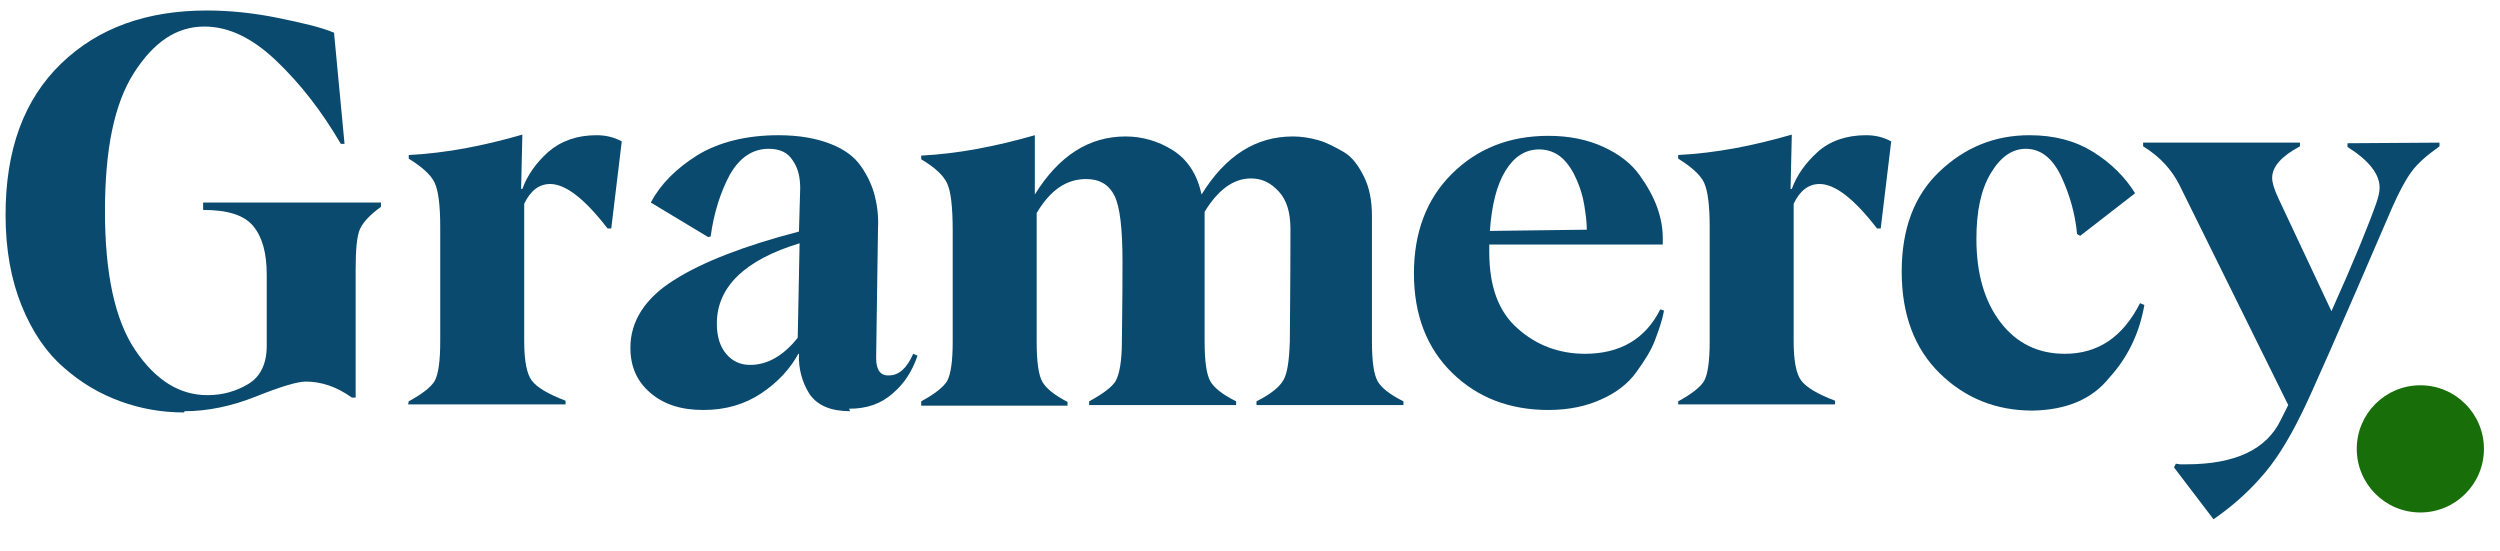
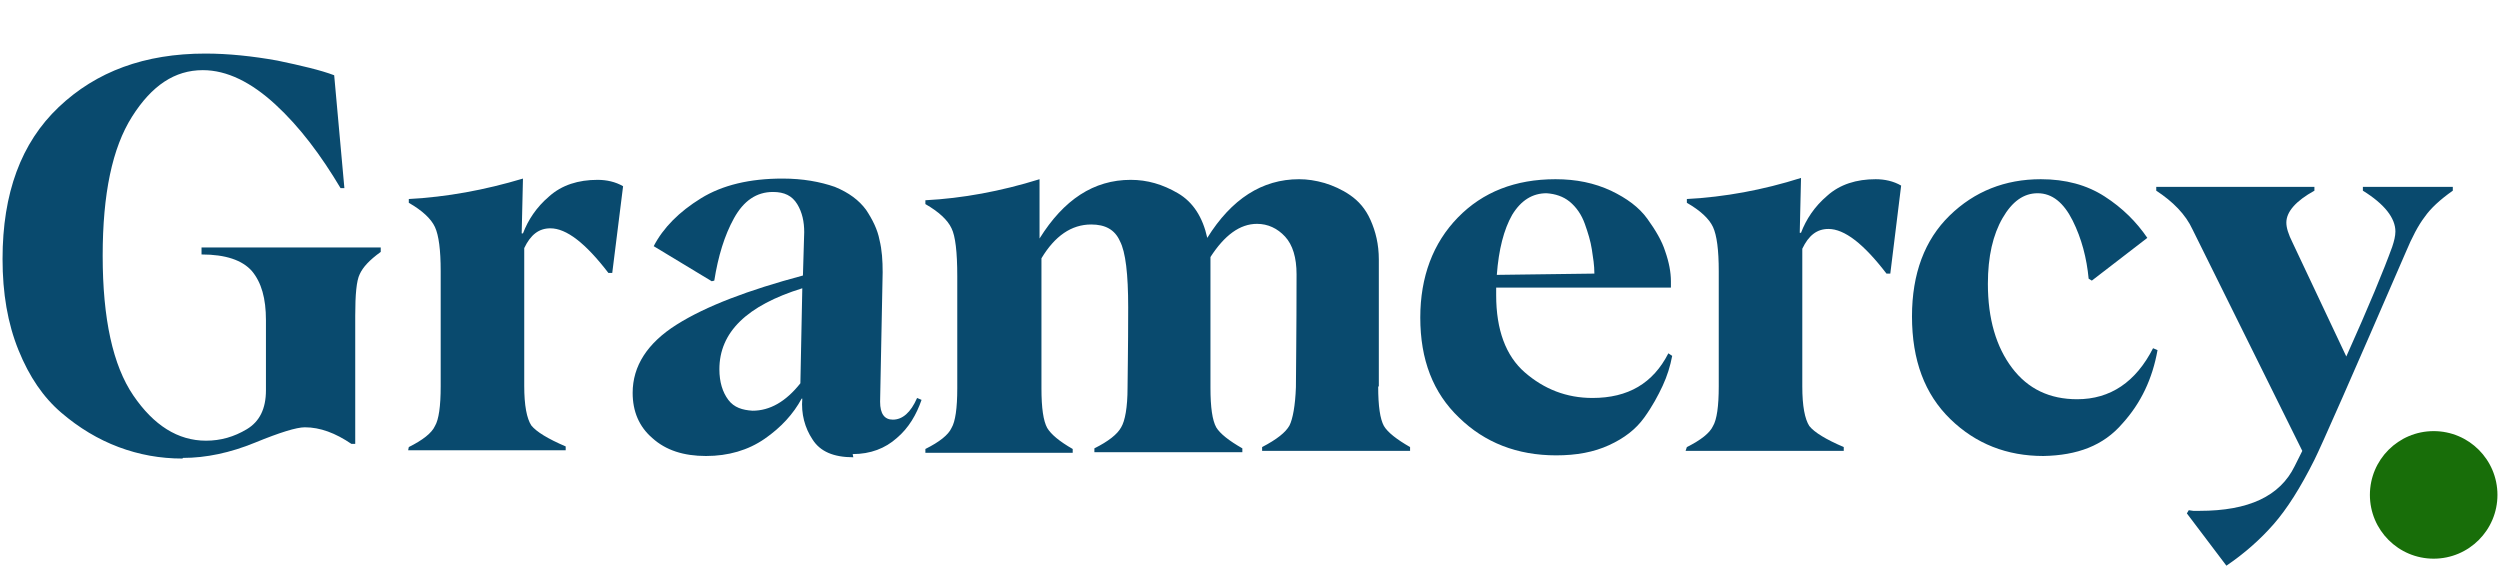
- <svg xmlns="http://www.w3.org/2000/svg" version="1.1" x="0px" y="0px" viewBox="0 0 404.9 89.1" style="enable-background:new 0 0 404.9 89.1;" xml:space="preserve">
+ <svg xmlns="http://www.w3.org/2000/svg" version="1.1" x="0px" y="0px" viewBox="0 0 392 89.1" style="enable-background:new 0 0 392 89.1;" xml:space="preserve">
  <style type="text/css">
	.st0{fill:#186E09;}
	.st1{fill:#094A6E;}
	.st2{display:none;}
	.st3{display:inline;fill:#186E09;}
	.st4{display:inline;fill:#094A6E;}
</style>
  <g id="_x32_">
    <g>
-       <circle class="st0" cx="392" cy="72.7" r="10.3" />
+       <circle class="st0" cx="381.6" cy="77.6" r="10" />
      <g>
-         <path class="st1" d="M29.8,66.8c-3.6,0-7-0.6-10.3-1.8c-3.3-1.2-6.4-3-9.2-5.5c-2.8-2.4-5.1-5.8-6.8-10s-2.6-9.1-2.6-14.7     c0-10.6,3-18.7,9-24.5s13.9-8.6,23.6-8.6c3.7,0,7.6,0.4,11.5,1.2s7,1.5,9.1,2.4l1.7,18h-0.6c-3.1-5.3-6.6-9.8-10.5-13.5     S37,4.3,33.1,4.3c-4.5,0-8.2,2.5-11.4,7.5S17,24.2,17,34.2c0,10.1,1.6,17.6,4.9,22.5S29.1,64,33.6,64c2.4,0,4.6-0.6,6.6-1.8     c2-1.2,3-3.3,3-6.2V44.5c0-3.5-0.7-6.1-2.2-7.9S36.8,34,32.9,34v-1.2h28.8v0.7c-1.8,1.3-2.9,2.5-3.4,3.6     c-0.5,1.1-0.7,3.3-0.7,6.7v20.6h-0.6c-2.5-1.8-5-2.6-7.5-2.6c-1.3,0-4,0.8-8,2.4s-7.9,2.4-11.6,2.4L29.8,66.8z" />
-         <path class="st1" d="M66.2,65c2.2-1.2,3.6-2.3,4.2-3.3c0.6-1.1,0.9-3.2,0.9-6.4V36.7c0-3.4-0.3-5.8-0.9-7.1     c-0.6-1.3-2.1-2.6-4.2-3.9v-0.6c6.1-0.3,12.2-1.5,18.4-3.3l-0.2,8.8h0.2c0.8-2.2,2.2-4.2,4.2-6c2.1-1.8,4.7-2.7,7.8-2.7     c1.5,0,2.8,0.3,4.1,1L99,37h-0.6c-3.7-4.8-6.8-7.2-9.3-7.2c-1.8,0-3.2,1.1-4.2,3.2v22.2c0,3.2,0.4,5.3,1.2,6.4     c0.8,1.1,2.6,2.2,5.5,3.3v0.6H66.1L66.2,65z" />
-         <path class="st1" d="M137.7,66.6c-3.1,0-5.3-0.9-6.6-2.8c-1.2-1.9-1.8-4.1-1.7-6.5h-0.1c-1.3,2.4-3.3,4.6-6,6.4s-5.8,2.7-9.4,2.7     c-3.6,0-6.4-0.9-8.6-2.8s-3.2-4.3-3.2-7.3c0-4.3,2.4-8,7-10.9c4.7-3,11.5-5.6,20.3-7.9l0.2-7c0-1.7-0.3-3.2-1.2-4.5     c-0.8-1.3-2.1-1.9-3.9-1.9c-2.6,0-4.7,1.4-6.3,4.2c-1.5,2.8-2.6,6.2-3.1,10l-0.4,0.1l-9.3-5.6c1.6-3,4.1-5.5,7.6-7.7     c3.5-2.1,7.9-3.2,13.1-3.2c3.3,0,6.1,0.5,8.4,1.4c2.3,0.9,3.9,2.1,5,3.7c1.1,1.6,1.8,3.2,2.2,4.8c0.4,1.6,0.6,3.3,0.5,5.2     L141.9,58c0,1.9,0.7,2.9,2.1,2.8c1.6,0,2.9-1.2,3.9-3.5l0.7,0.3c-0.8,2.4-2.1,4.5-4,6.1c-1.9,1.7-4.2,2.5-7.1,2.5L137.7,66.6z      M121.5,59.1c2.8,0,5.4-1.5,7.7-4.4l0.3-15.3c-8.9,2.7-13.4,7.1-13.4,13c0,2.1,0.5,3.7,1.5,4.9C118.6,58.5,119.9,59.1,121.5,59.1     L121.5,59.1z" />
-         <path class="st1" d="M222.2,55.3c0,3.2,0.3,5.3,0.9,6.4c0.6,1.1,2,2.2,4.2,3.3v0.6h-23.8V65c2.4-1.2,3.8-2.4,4.4-3.5     c0.6-1.1,0.9-3.1,1-6.2c0-2.4,0.1-8.4,0.1-18.2c0-2.7-0.6-4.7-1.9-6.1s-2.7-2.1-4.5-2.1c-2.8,0-5.3,1.8-7.5,5.4v21     c0,3.2,0.3,5.3,0.9,6.4c0.6,1.1,2,2.2,4.2,3.3v0.6h-23.8V65c2.2-1.2,3.7-2.3,4.3-3.3c0.6-1.1,1-3.2,1-6.4c0-1.6,0.1-5.9,0.1-12.9     c0-5.3-0.4-8.9-1.3-10.7c-0.9-1.8-2.4-2.7-4.6-2.7c-3.2,0-5.8,1.8-8,5.5v20.9c0,3.2,0.3,5.3,0.9,6.4s2,2.2,4.1,3.3v0.6h-23.7V65     c2.2-1.2,3.6-2.3,4.2-3.3c0.6-1.1,0.9-3.2,0.9-6.4V37.4c0-3.9-0.3-6.4-0.9-7.7c-0.6-1.3-2-2.6-4.2-3.9v-0.6     c6-0.3,12.1-1.5,18.4-3.3v9.6c3.9-6.3,8.8-9.4,14.7-9.4c2.6,0,5.2,0.7,7.6,2.2c2.4,1.5,4,3.9,4.7,7.2c3.9-6.3,8.8-9.4,14.8-9.4     c1.3,0,2.7,0.2,4.1,0.6s2.7,1.1,4.1,1.9s2.4,2.2,3.3,4c0.9,1.8,1.3,3.9,1.3,6.4V55.3L222.2,55.3z" />
-         <path class="st1" d="M269.5,50.3c-0.3,1.7-0.9,3.3-1.5,4.9s-1.7,3.3-3,5.1c-1.3,1.8-3.2,3.3-5.7,4.4c-2.4,1.1-5.3,1.7-8.5,1.7     c-6.3,0-11.5-2-15.6-6s-6.2-9.4-6.2-16.1c0-6.6,2-12,6.1-16.1s9.3-6.2,15.7-6.2c3.3,0,6.3,0.6,8.9,1.8c2.6,1.2,4.5,2.7,5.8,4.5     c1.3,1.8,2.3,3.6,2.9,5.3c0.6,1.7,0.9,3.3,0.9,4.9v1.1h-28.1v1.2c0,5.6,1.5,9.7,4.6,12.4c3,2.7,6.7,4.1,10.9,4.1     c5.7,0,9.8-2.4,12.2-7.2L269.5,50.3z M249.3,24.2c-2.3,0-4.1,1.2-5.5,3.5s-2.2,5.5-2.5,9.7l15.7-0.2c0-1.3-0.2-2.6-0.4-3.9     c-0.2-1.3-0.6-2.7-1.2-4.1s-1.4-2.7-2.4-3.6C252,24.7,250.7,24.2,249.3,24.2L249.3,24.2z" />
-         <path class="st1" d="M271.8,65c2.2-1.2,3.6-2.3,4.2-3.3c0.6-1.1,0.9-3.2,0.9-6.4V36.7c0-3.4-0.3-5.8-0.9-7.1     c-0.6-1.3-2.1-2.6-4.2-3.9v-0.6c6.1-0.3,12.2-1.5,18.4-3.3l-0.2,8.8h0.2c0.8-2.2,2.2-4.2,4.2-6s4.7-2.7,7.8-2.7     c1.5,0,2.8,0.3,4.1,1L304.6,37H304c-3.7-4.8-6.8-7.2-9.3-7.2c-1.8,0-3.2,1.1-4.2,3.2v22.2c0,3.2,0.4,5.3,1.2,6.4     c0.8,1.1,2.6,2.2,5.5,3.3v0.6h-25.4L271.8,65z" />
-         <path class="st1" d="M329.2,66.5c-5.9,0-10.9-2-15-6c-4.1-4-6.2-9.5-6.2-16.5c0-6.9,2-12.3,6.1-16.2s8.9-5.9,14.6-5.9     c4,0,7.4,0.9,10.3,2.7c2.9,1.8,5.2,4.1,6.8,6.7l-8.9,6.9l-0.5-0.3c-0.3-3.3-1.2-6.4-2.6-9.4c-1.4-2.9-3.3-4.4-5.7-4.4     c-2.2,0-4.1,1.3-5.7,4s-2.3,6.2-2.3,10.6c0,5.6,1.3,10.1,3.9,13.5c2.6,3.4,6.1,5.1,10.4,5.1c5.4,0,9.4-2.7,12.2-8.2l0.7,0.3     c-0.8,4.6-2.7,8.5-5.7,11.8C338.8,64.7,334.6,66.4,329.2,66.5L329.2,66.5z" />
-         <path class="st1" d="M395.1,23.1v0.6c-2.1,1.5-3.6,2.8-4.6,4.2s-2,3.3-3.1,5.8c-8.6,20-13.5,31.1-14.7,33.4     c-2.2,4.5-4.4,7.9-6.6,10.3c-2.1,2.4-4.7,4.7-7.6,6.7l-6.4-8.4l0.3-0.6l0.7,0.1h1c7.9,0,13-2.4,15.3-7.2l1.2-2.4l-17.6-35.6     c-1.2-2.4-3.1-4.6-5.9-6.3v-0.6h25.4v0.6c-3,1.6-4.5,3.3-4.5,5.1c0,0.8,0.3,1.8,1,3.3l8.6,18.3c3.6-8,6-13.9,7.3-17.6     c0.3-0.9,0.5-1.7,0.5-2.4c0-2.2-1.7-4.4-5.2-6.6v-0.6L395.1,23.1z" />
+         <path class="st1" d="M28.6,71.9c-3.5,0-6.8-0.6-10-1.8c-3.2-1.2-6.2-3-9-5.4c-2.8-2.4-5-5.6-6.7-9.8s-2.5-8.9-2.5-14.3     c0-10.3,2.9-18.2,8.8-23.8s13.5-8.4,23-8.4c3.6,0,7.4,0.4,11.3,1.1c3.8,0.8,6.8,1.5,8.9,2.3L54,29.5h-0.6     c-3.1-5.2-6.4-9.6-10.2-13.1S35.6,11,31.8,11c-4.4,0-8,2.4-11.1,7.3s-4.6,12.1-4.6,21.8c0,9.9,1.6,17.2,4.8,21.9s7,7.1,11.4,7.1     c2.3,0,4.4-0.6,6.4-1.8c2-1.2,3-3.2,3-6.1V50.2c0-3.4-0.7-5.9-2.2-7.7c-1.5-1.7-4.1-2.6-7.9-2.6v-1.1h28.1v0.7     c-1.8,1.3-2.8,2.4-3.3,3.5c-0.5,1-0.7,3.2-0.7,6.5v20.1h-0.6c-2.5-1.7-4.9-2.6-7.3-2.6c-1.3,0-3.9,0.8-7.8,2.4s-7.7,2.4-11.3,2.4     L28.6,71.9z" />
+         <path class="st1" d="M64.1,70.1c2.2-1.1,3.6-2.2,4.1-3.3c0.6-1,0.9-3.1,0.9-6.2V42.5c0-3.3-0.3-5.6-0.9-6.9     c-0.6-1.3-2-2.6-4.1-3.8v-0.6C70,30.9,76,29.8,82,28l-0.2,8.6H82c0.8-2.1,2.1-4.1,4.1-5.8c2-1.8,4.6-2.6,7.6-2.6     c1.4,0,2.8,0.3,4,1L96,42.8h-0.6c-3.6-4.7-6.6-7-9.1-7c-1.8,0-3.1,1-4.1,3.1v21.6c0,3.1,0.4,5.1,1.1,6.2c0.8,1,2.6,2.1,5.4,3.3     v0.6H64L64.1,70.1z" />
+         <path class="st1" d="M133.8,71.7c-3.1,0-5.2-0.9-6.4-2.8c-1.2-1.8-1.8-4-1.6-6.4h-0.1c-1.3,2.4-3.2,4.5-5.8,6.3     c-2.6,1.8-5.7,2.7-9.2,2.7s-6.3-0.9-8.4-2.8c-2.1-1.8-3.1-4.2-3.1-7.1c0-4.2,2.3-7.8,6.9-10.7c4.6-2.9,11.2-5.4,19.8-7.7l0.2-6.8     c0-1.6-0.3-3.1-1.1-4.4c-0.8-1.3-2-1.9-3.8-1.9c-2.6,0-4.6,1.4-6.1,4.1s-2.5,6-3.1,9.8l-0.4,0.1l-9.1-5.5c1.5-2.9,4-5.4,7.4-7.5     s7.7-3.1,12.8-3.1c3.2,0,5.9,0.5,8.2,1.3c2.2,0.9,3.8,2.1,4.9,3.6c1,1.5,1.8,3.1,2.1,4.7c0.4,1.6,0.5,3.3,0.5,5.1l-0.4,20.3     c0,1.9,0.7,2.8,2,2.8c1.5,0,2.8-1.1,3.8-3.4l0.7,0.3c-0.8,2.3-2,4.4-3.9,6c-1.8,1.6-4.1,2.5-6.9,2.5L133.8,71.7z M118,64.4     c2.7,0,5.2-1.4,7.5-4.3l0.3-14.9c-8.7,2.7-13,6.9-13,12.7c0,2,0.5,3.6,1.4,4.8S116.4,64.3,118,64.4L118,64.4z" />
+         <path class="st1" d="M216.1,60.6c0,3.1,0.3,5.1,0.9,6.2c0.6,1,2,2.1,4.1,3.3v0.6h-23.2v-0.6c2.3-1.2,3.7-2.3,4.3-3.4     c0.5-1,0.9-3.1,1-6c0-2.3,0.1-8.2,0.1-17.7c0-2.6-0.6-4.6-1.8-5.9c-1.2-1.3-2.7-2-4.4-2c-2.7,0-5.1,1.8-7.3,5.2v20.5     c0,3.1,0.3,5.1,0.9,6.2c0.6,1,2,2.1,4.1,3.3v0.6h-23.2v-0.6c2.2-1.1,3.6-2.2,4.2-3.3c0.6-1,1-3.1,1-6.2c0-1.6,0.1-5.8,0.1-12.6     c0-5.2-0.4-8.7-1.3-10.4c-0.8-1.8-2.3-2.6-4.5-2.6c-3.1,0-5.7,1.8-7.8,5.3v20.4c0,3.1,0.3,5.1,0.9,6.2c0.6,1,1.9,2.1,4,3.3v0.6     h-23.1v-0.6c2.2-1.1,3.6-2.2,4.1-3.3c0.6-1,0.9-3.1,0.9-6.2V43.3c0-3.8-0.3-6.3-0.9-7.5c-0.6-1.3-2-2.6-4.1-3.8v-0.6     c5.8-0.3,11.8-1.4,17.9-3.3v9.3c3.8-6.1,8.5-9.2,14.3-9.2c2.6,0,5,0.7,7.4,2.1s3.9,3.8,4.6,7c3.8-6.1,8.6-9.2,14.4-9.2     c1.3,0,2.6,0.2,4,0.6c1.3,0.4,2.7,1,4,1.9s2.4,2.1,3.2,3.9c0.8,1.8,1.3,3.8,1.3,6.2V60.6L216.1,60.6z" />
+         <path class="st1" d="M262.2,55.8c-0.3,1.6-0.8,3.2-1.5,4.7c-0.7,1.5-1.6,3.2-2.9,5c-1.3,1.8-3.1,3.2-5.5,4.3     c-2.4,1.1-5.1,1.6-8.3,1.6c-6.1,0-11.2-2-15.2-5.9c-4.1-3.9-6.1-9.1-6.1-15.7c0-6.4,2-11.7,5.9-15.7s9-6,15.3-6     c3.3,0,6.1,0.6,8.7,1.8c2.5,1.2,4.4,2.6,5.7,4.4c1.3,1.8,2.3,3.5,2.8,5.1c0.6,1.7,0.9,3.3,0.9,4.7v1h-27.4v1.2     c0,5.4,1.5,9.5,4.5,12.1c3,2.6,6.5,4,10.6,4c5.6,0,9.5-2.3,11.9-7L262.2,55.8z M242.5,30.3c-2.2,0-4,1.1-5.4,3.4     c-1.3,2.3-2.1,5.4-2.4,9.4l15.3-0.2c0-1.3-0.2-2.5-0.4-3.8c-0.2-1.3-0.6-2.6-1.1-4c-0.5-1.4-1.3-2.6-2.4-3.5     C245.1,30.8,243.9,30.4,242.5,30.3L242.5,30.3z" />
+         <path class="st1" d="M264.5,70.1c2.2-1.1,3.6-2.2,4.1-3.3c0.6-1,0.9-3.1,0.9-6.2V42.5c0-3.3-0.3-5.6-0.9-6.9s-2-2.6-4.1-3.8v-0.6     c5.9-0.3,11.9-1.4,17.9-3.3l-0.2,8.6h0.2c0.8-2.1,2.1-4.1,4.1-5.8c2-1.8,4.6-2.6,7.6-2.6c1.4,0,2.8,0.3,4,1l-1.7,13.8h-0.6     c-3.6-4.7-6.6-7-9.1-7c-1.8,0-3.1,1-4.1,3.1v21.6c0,3.1,0.4,5.1,1.1,6.2c0.8,1,2.6,2.1,5.4,3.3v0.6h-24.8L264.5,70.1z" />
+         <path class="st1" d="M320.4,71.5c-5.7,0-10.6-1.9-14.6-5.8s-6-9.2-6-16.1c0-6.7,2-12,5.9-15.8c3.9-3.8,8.7-5.7,14.3-5.7     c3.9,0,7.2,0.9,10,2.7s5,4,6.7,6.5L328,44l-0.5-0.3c-0.3-3.2-1.1-6.3-2.5-9.1s-3.2-4.3-5.5-4.3c-2.2,0-4,1.3-5.5,3.9     s-2.3,6-2.3,10.3c0,5.5,1.3,9.9,3.8,13.2s5.9,4.9,10.2,4.9c5.2,0,9.2-2.7,11.9-8l0.7,0.3c-0.8,4.5-2.6,8.3-5.5,11.5     C329.8,69.9,325.7,71.4,320.4,71.5L320.4,71.5z" />
+         <path class="st1" d="M384.6,29.3v0.6c-2,1.4-3.5,2.8-4.4,4.1c-1,1.3-2,3.2-3,5.6C368.8,59,364,69.9,362.9,72.1     c-2.2,4.4-4.3,7.7-6.4,10.1c-2.1,2.4-4.6,4.6-7.4,6.5l-6.2-8.2l0.3-0.5l0.7,0.1h1c7.7,0,12.6-2.3,14.9-7l1.2-2.4l-17.2-34.7     c-1.1-2.4-3.1-4.4-5.7-6.1v-0.6h24.8v0.6c-2.9,1.6-4.4,3.3-4.4,5c0,0.8,0.3,1.8,1,3.2l8.4,17.8c3.5-7.8,5.9-13.6,7.2-17.2     c0.3-0.9,0.5-1.7,0.5-2.4c0-2.1-1.7-4.3-5.1-6.4v-0.6L384.6,29.3z" />
      </g>
    </g>
  </g>
  <g id="Layer_1" class="st2">
    <circle class="st3" cx="237.8" cy="61.7" r="11.2" />
    <path class="st4" d="M50.1,14.5h-0.6c-1.3-4.1-3.7-7.9-6.8-10.9c-3.1-3-7.4-4.6-11.8-4.5H23v25.8h6.9c2.5,0,5-0.7,7.1-2.1   c1.9-1.3,3.6-3,4.8-5h0.4v17.6h-0.4c-3-5.3-6.9-7.9-11.9-7.8L23,27.7v21.5c0,3.5,0.5,5.8,1.5,6.9s3.3,2.4,7.1,3.7v0.6H1v-0.6   c3-1.3,4.9-2.5,5.7-3.6s1.1-3.4,1.1-7V7.5c0-3.5-0.4-5.9-1.1-7S4.1-1.7,1-3.1v-0.6h47.6L50.1,14.5z" />
    <path class="st4" d="M73.1,61.3c-7,0-12.6-2-16.8-5.9s-6.2-9.3-6.2-16.2s2.1-12.6,6.3-16.9s9.9-6.4,17-6.4c7,0,12.5,2,16.6,6   s6.2,9.5,6.2,16.3S94.1,50.8,89.9,55S80.1,61.3,73.1,61.3L73.1,61.3z M75.1,59.1c2,0,3.7-1.1,5-3.2c1.4-2.1,2-5.3,2-9.5   c0-2.6-0.2-5.2-0.6-7.8c-0.4-3.1-1-6.1-1.8-9.1c-0.6-2.8-1.8-5.5-3.5-7.9c-1.5-2.1-3.3-3.2-5.3-3.2s-3.6,1-5,3.2s-2,5.3-2,9.4   c0,2.6,0.2,5.3,0.6,7.9c0.4,3.1,1,6.1,1.8,9.1c0.7,2.8,1.9,5.5,3.6,7.8C71.4,57.9,73.2,59,75.1,59.1L75.1,59.1z" />
    <path class="st4" d="M98.4,59.9c2.3-1.2,3.7-2.3,4.3-3.4s0.9-3.2,0.9-6.5V31c0-3.5-0.3-5.9-1-7.2s-2.1-2.7-4.3-3.9v-0.6   c6.4-0.4,12.7-1.5,18.7-3.4l-0.2,9h0.2c0.9-2.4,2.4-4.5,4.3-6.1c2.2-1.9,5.1-2.9,8-2.8c1.5,0,2.9,0.3,4.2,1l-1.8,14.4h-0.6   c-3.8-4.9-6.9-7.4-9.5-7.3c-1.8,0-3.3,1.1-4.3,3.3V50c0,3.2,0.4,5.4,1.2,6.5s2.7,2.2,5.7,3.4v0.6H98.4V59.9z" />
    <path class="st4" d="M169,53.6c7.9,2.1,11.9,6,12,11.8c0,3.3-1.5,6.3-4.1,8.2c-2.7,2.2-5.9,3.7-9.4,4.5c-3.6,0.8-7.2,1.2-10.9,1.2   c-4.9,0.1-9.8-0.7-14.4-2.4c-4.3-1.6-6.5-3.8-6.5-6.7c0-1.4,0.6-2.7,1.5-3.8c1.1-1.2,2.4-2.1,3.9-2.8c1.6-0.7,2.8-1.2,3.7-1.5   s1.8-0.6,2.6-0.8c-6-1.4-9.1-4.1-9.1-7.9c0.1-2.3,1.2-4.4,3-5.7c2.3-1.8,5-3,7.8-3.6c-7.9-1.9-11.9-6.4-12-13.5   c0-4.7,1.7-8.3,5.2-10.9s7.8-3.9,13-3.9h1.8c4.1,0,7.1-0.7,9.1-2.1c1.8-1.1,3-2.8,3.4-4.9l9.9,3.3v0.4c-2.8,3.5-7.1,5.2-13,5.2   c-1.7,0-3.5-0.1-5.2-0.4v0.4c10,1.9,15,6.4,15,13.5c0.1,4-1.9,7.7-5.2,9.8c-3.5,2.5-8.2,3.7-14.3,3.7c-1.7,0-3.3-0.1-5-0.3   c-2.4,0.5-3.7,1.5-3.7,2.8c0,1.1,0.6,1.8,2,2l3.8,0.8c2.5,0.5,5.3,1.1,8.4,1.8c3.1,0.7,5.4,1.1,6.8,1.5L169,53.6z M157.9,77   c3,0.1,6-0.5,8.7-1.6c2.4-1.1,3.6-2.7,3.6-4.7c0-1.4-0.6-2.7-1.6-3.5c-1.2-1.1-2.8-1.9-4.4-2.2c-1.3-0.3-6.2-1.3-14.5-2.9   c-3.1,2-4.6,4.4-4.6,7.2c0,2.5,1.4,4.7,3.6,5.7C151.5,76.4,154.7,77.1,157.9,77L157.9,77z M155.4,18.2c-1.6,0-3.1,0.8-4,2.2   c-1.1,1.5-1.6,3.6-1.6,6.5c0,2.3,0.3,4.5,0.8,6.7c0.5,2.3,1.5,4.5,2.8,6.5c1.4,2,3,3,4.9,3c1.6,0,3.1-0.8,3.9-2.1   c1-1.4,1.5-3.5,1.5-6.3c0-3.8-0.8-7.5-2.2-11C160.1,20.1,158.1,18.2,155.4,18.2L155.4,18.2z" />
    <path class="st4" d="M222.7,44.9c-0.3,1.7-0.9,3.4-1.6,4.9c-0.9,1.8-1.9,3.6-3.1,5.2c-1.5,2-3.5,3.5-5.8,4.5   c-2.7,1.2-5.7,1.8-8.7,1.7c-5.9,0.2-11.7-2-15.9-6.1s-6.4-9.5-6.4-16.4s2.1-12.2,6.2-16.4s9.5-6.3,16-6.3c3.1-0.1,6.2,0.6,9.1,1.8   c2.4,1,4.4,2.6,6,4.6c1.3,1.6,2.3,3.5,3,5.4c0.6,1.6,0.9,3.3,0.9,5v1.1h-28.7v1.2c0,5.7,1.6,9.9,4.7,12.7c3,2.7,7,4.2,11.1,4.2   c5.8,0,10-2.4,12.5-7.4L222.7,44.9z M202.1,18.2c-2.3,0-4.2,1.2-5.6,3.6s-2.2,5.7-2.5,9.9l16-0.2c0-1.3-0.2-2.6-0.4-3.9   c-0.3-1.4-0.6-2.8-1.2-4.2c-0.5-1.4-1.4-2.7-2.5-3.6C204.8,18.8,203.4,18.3,202.1,18.2L202.1,18.2z" />
  </g>
</svg>
